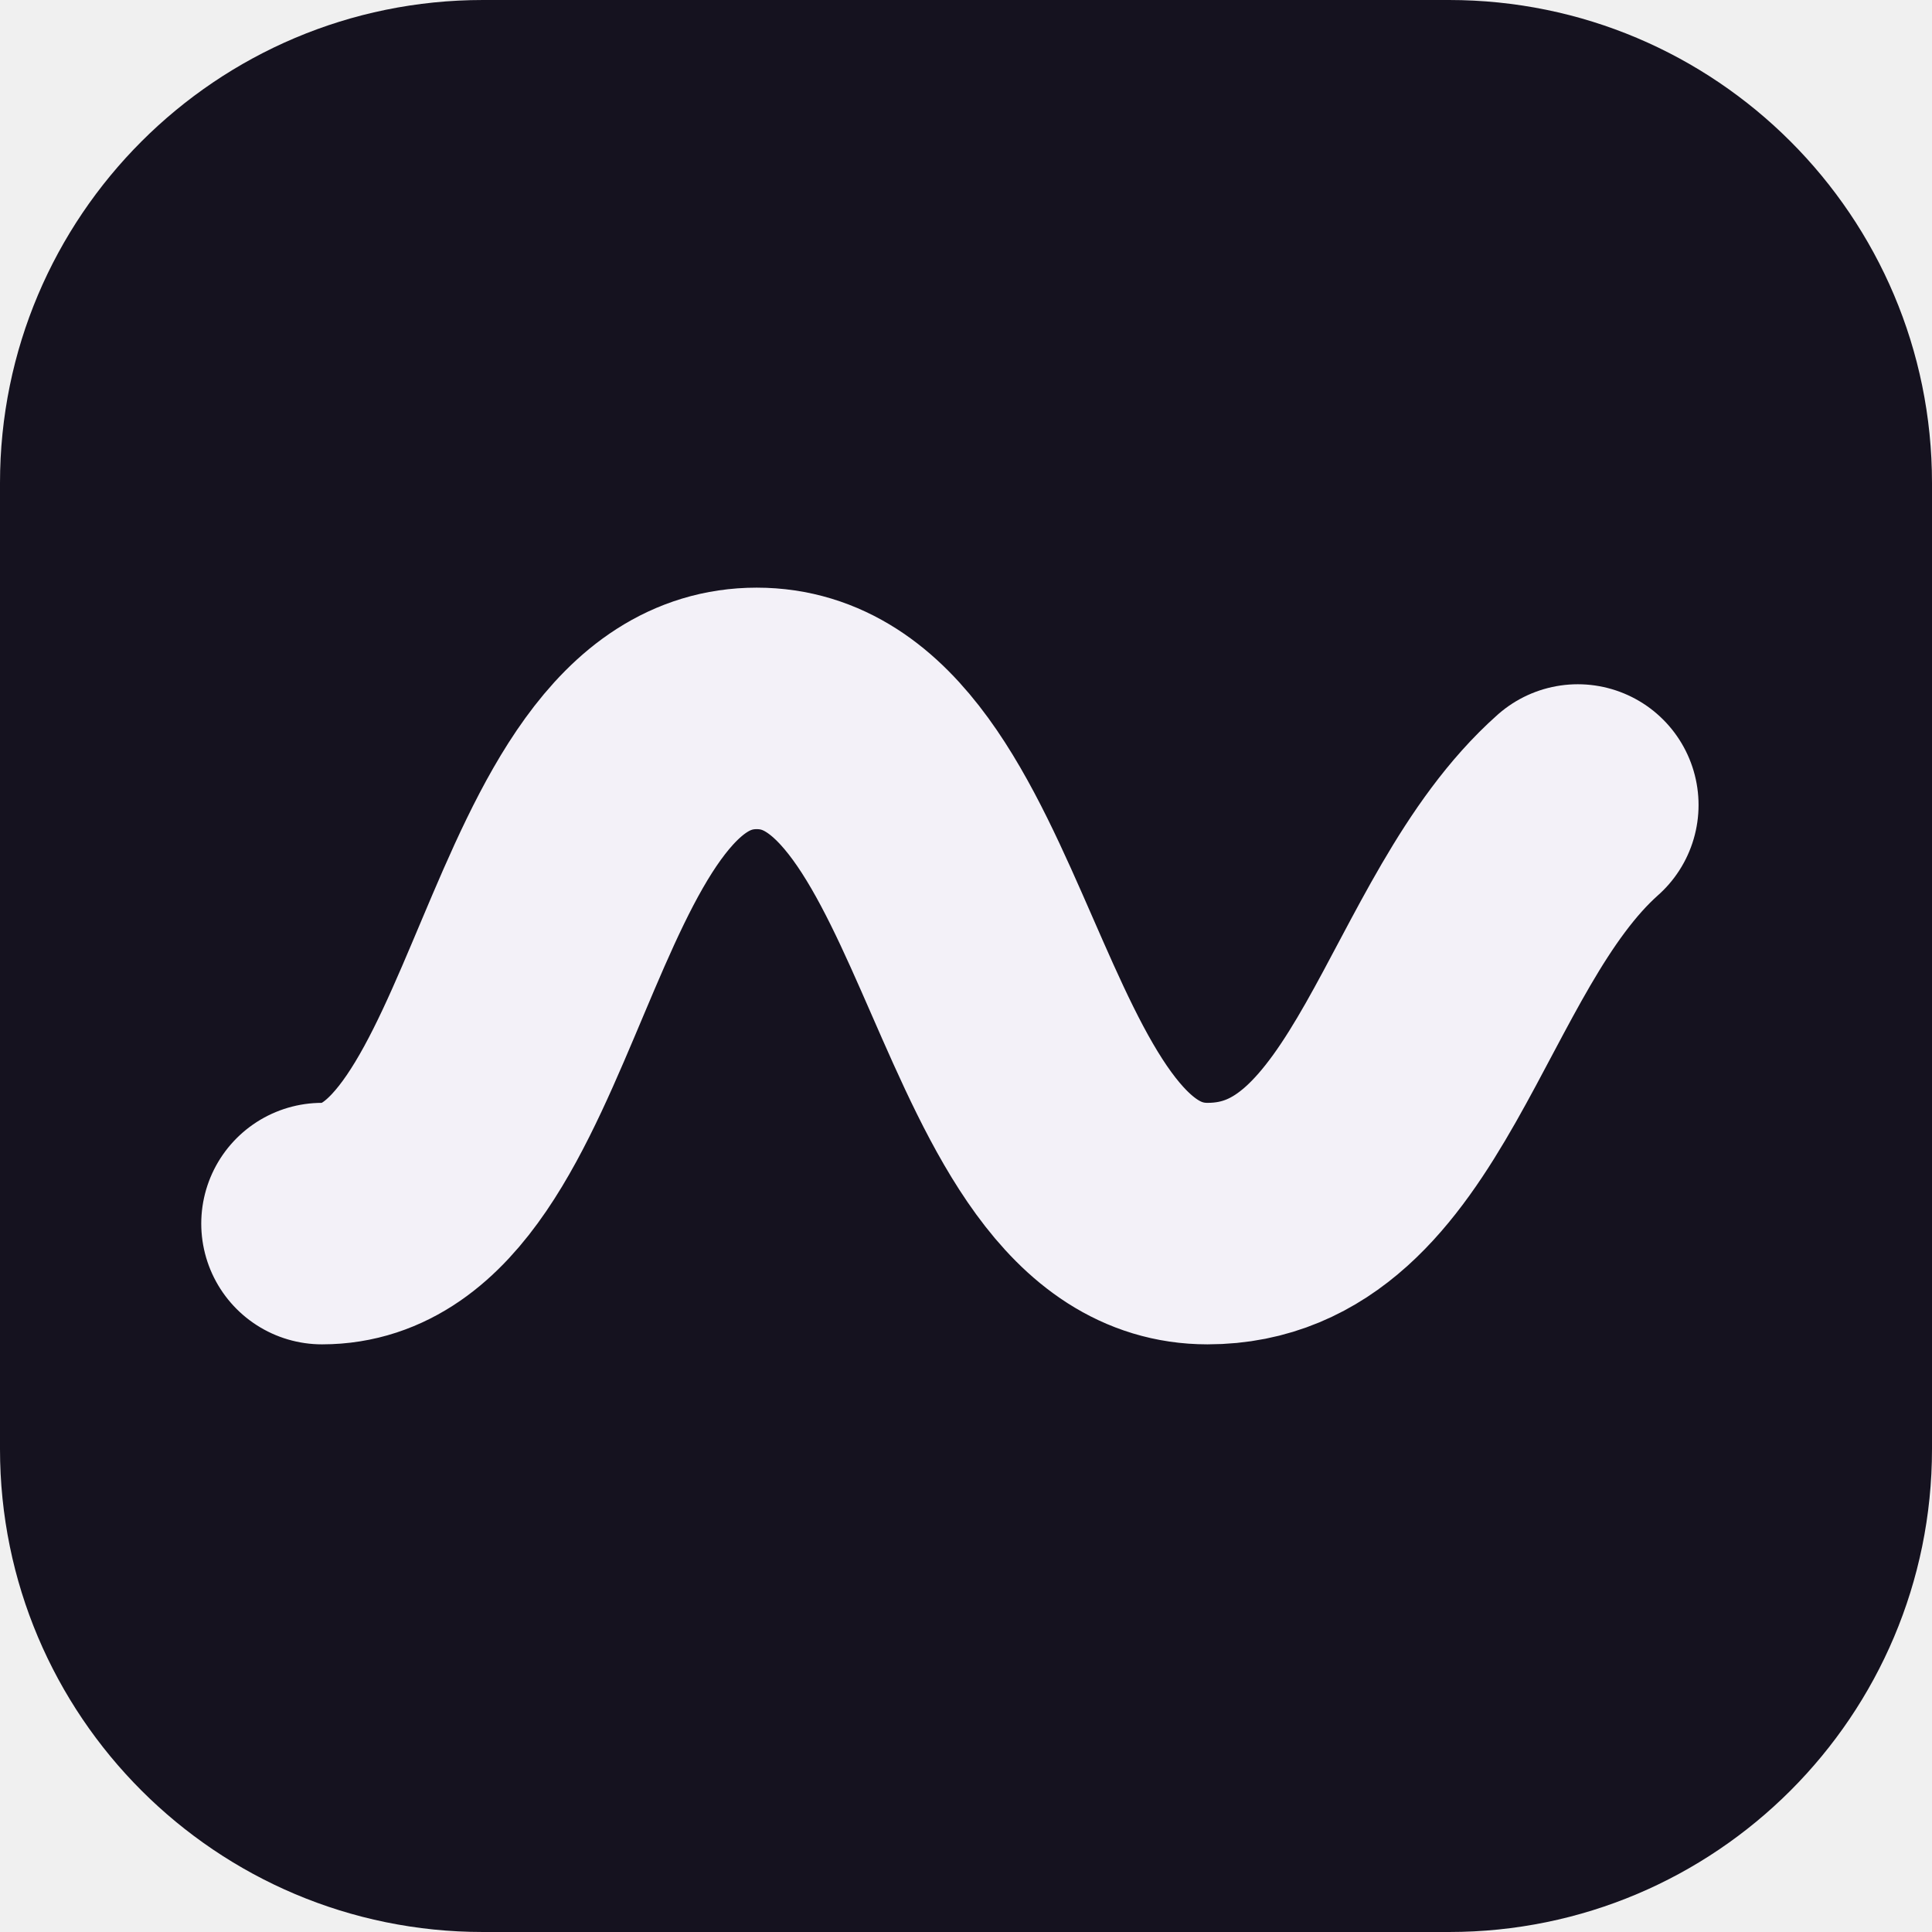
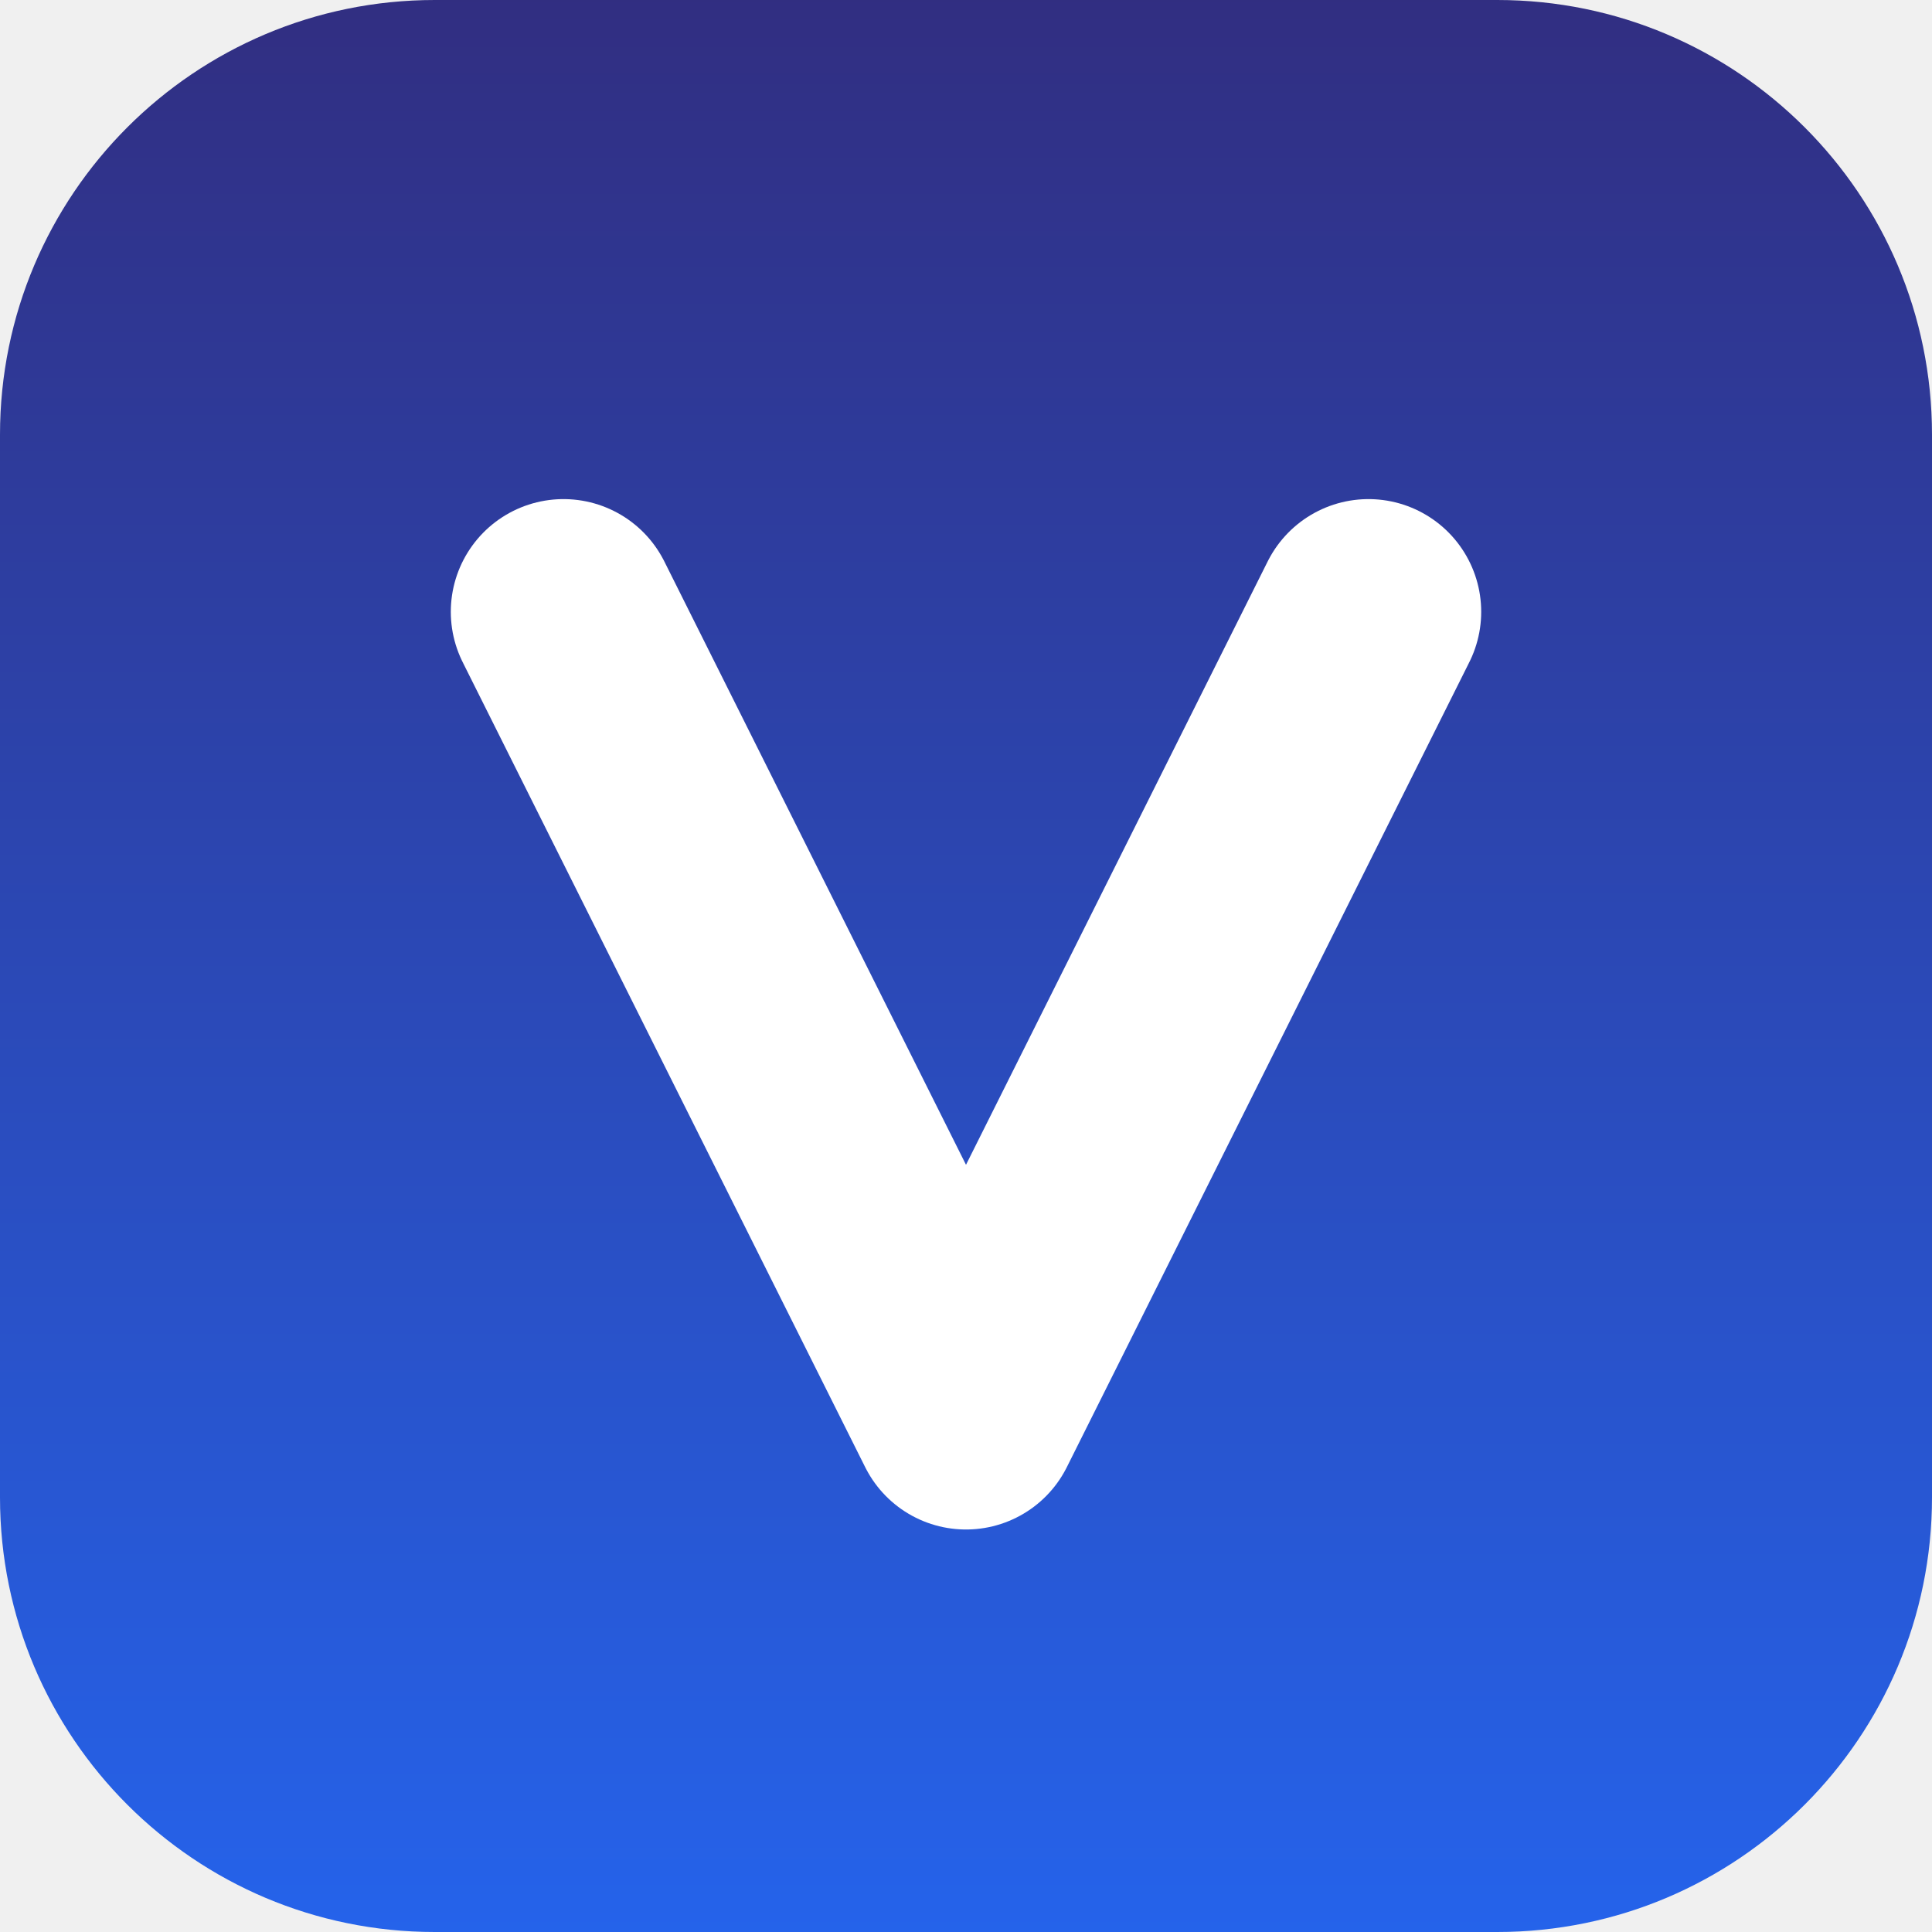
<svg xmlns="http://www.w3.org/2000/svg" width="120" height="120" viewBox="0 0 120 120" fill="none">
-   <rect width="120" height="120" rx="30" fill="#15121F" />
-   <path d="M20 76 C 33 76 33 44 47 44 C 61 44 61 76 75 76 C 87 76 89 58 98 50" stroke="#F3F1F8" stroke-width="15" stroke-linecap="round" />
+   <defs>
+     <linearGradient id="g" x1="0" y1="0" x2="0" y2="1">
+       <stop offset="0" stop-color="#312E81" />
+       <stop offset="1" stop-color="#2563EB" />
+     </linearGradient>
+   </defs>
+   <rect width="120" height="120" rx="27" fill="url(#g)" />
+   <path d="M35 38 L60 88 L85 38" stroke="#FFFFFF" stroke-width="14" stroke-linecap="round" stroke-linejoin="round" />
</svg>
